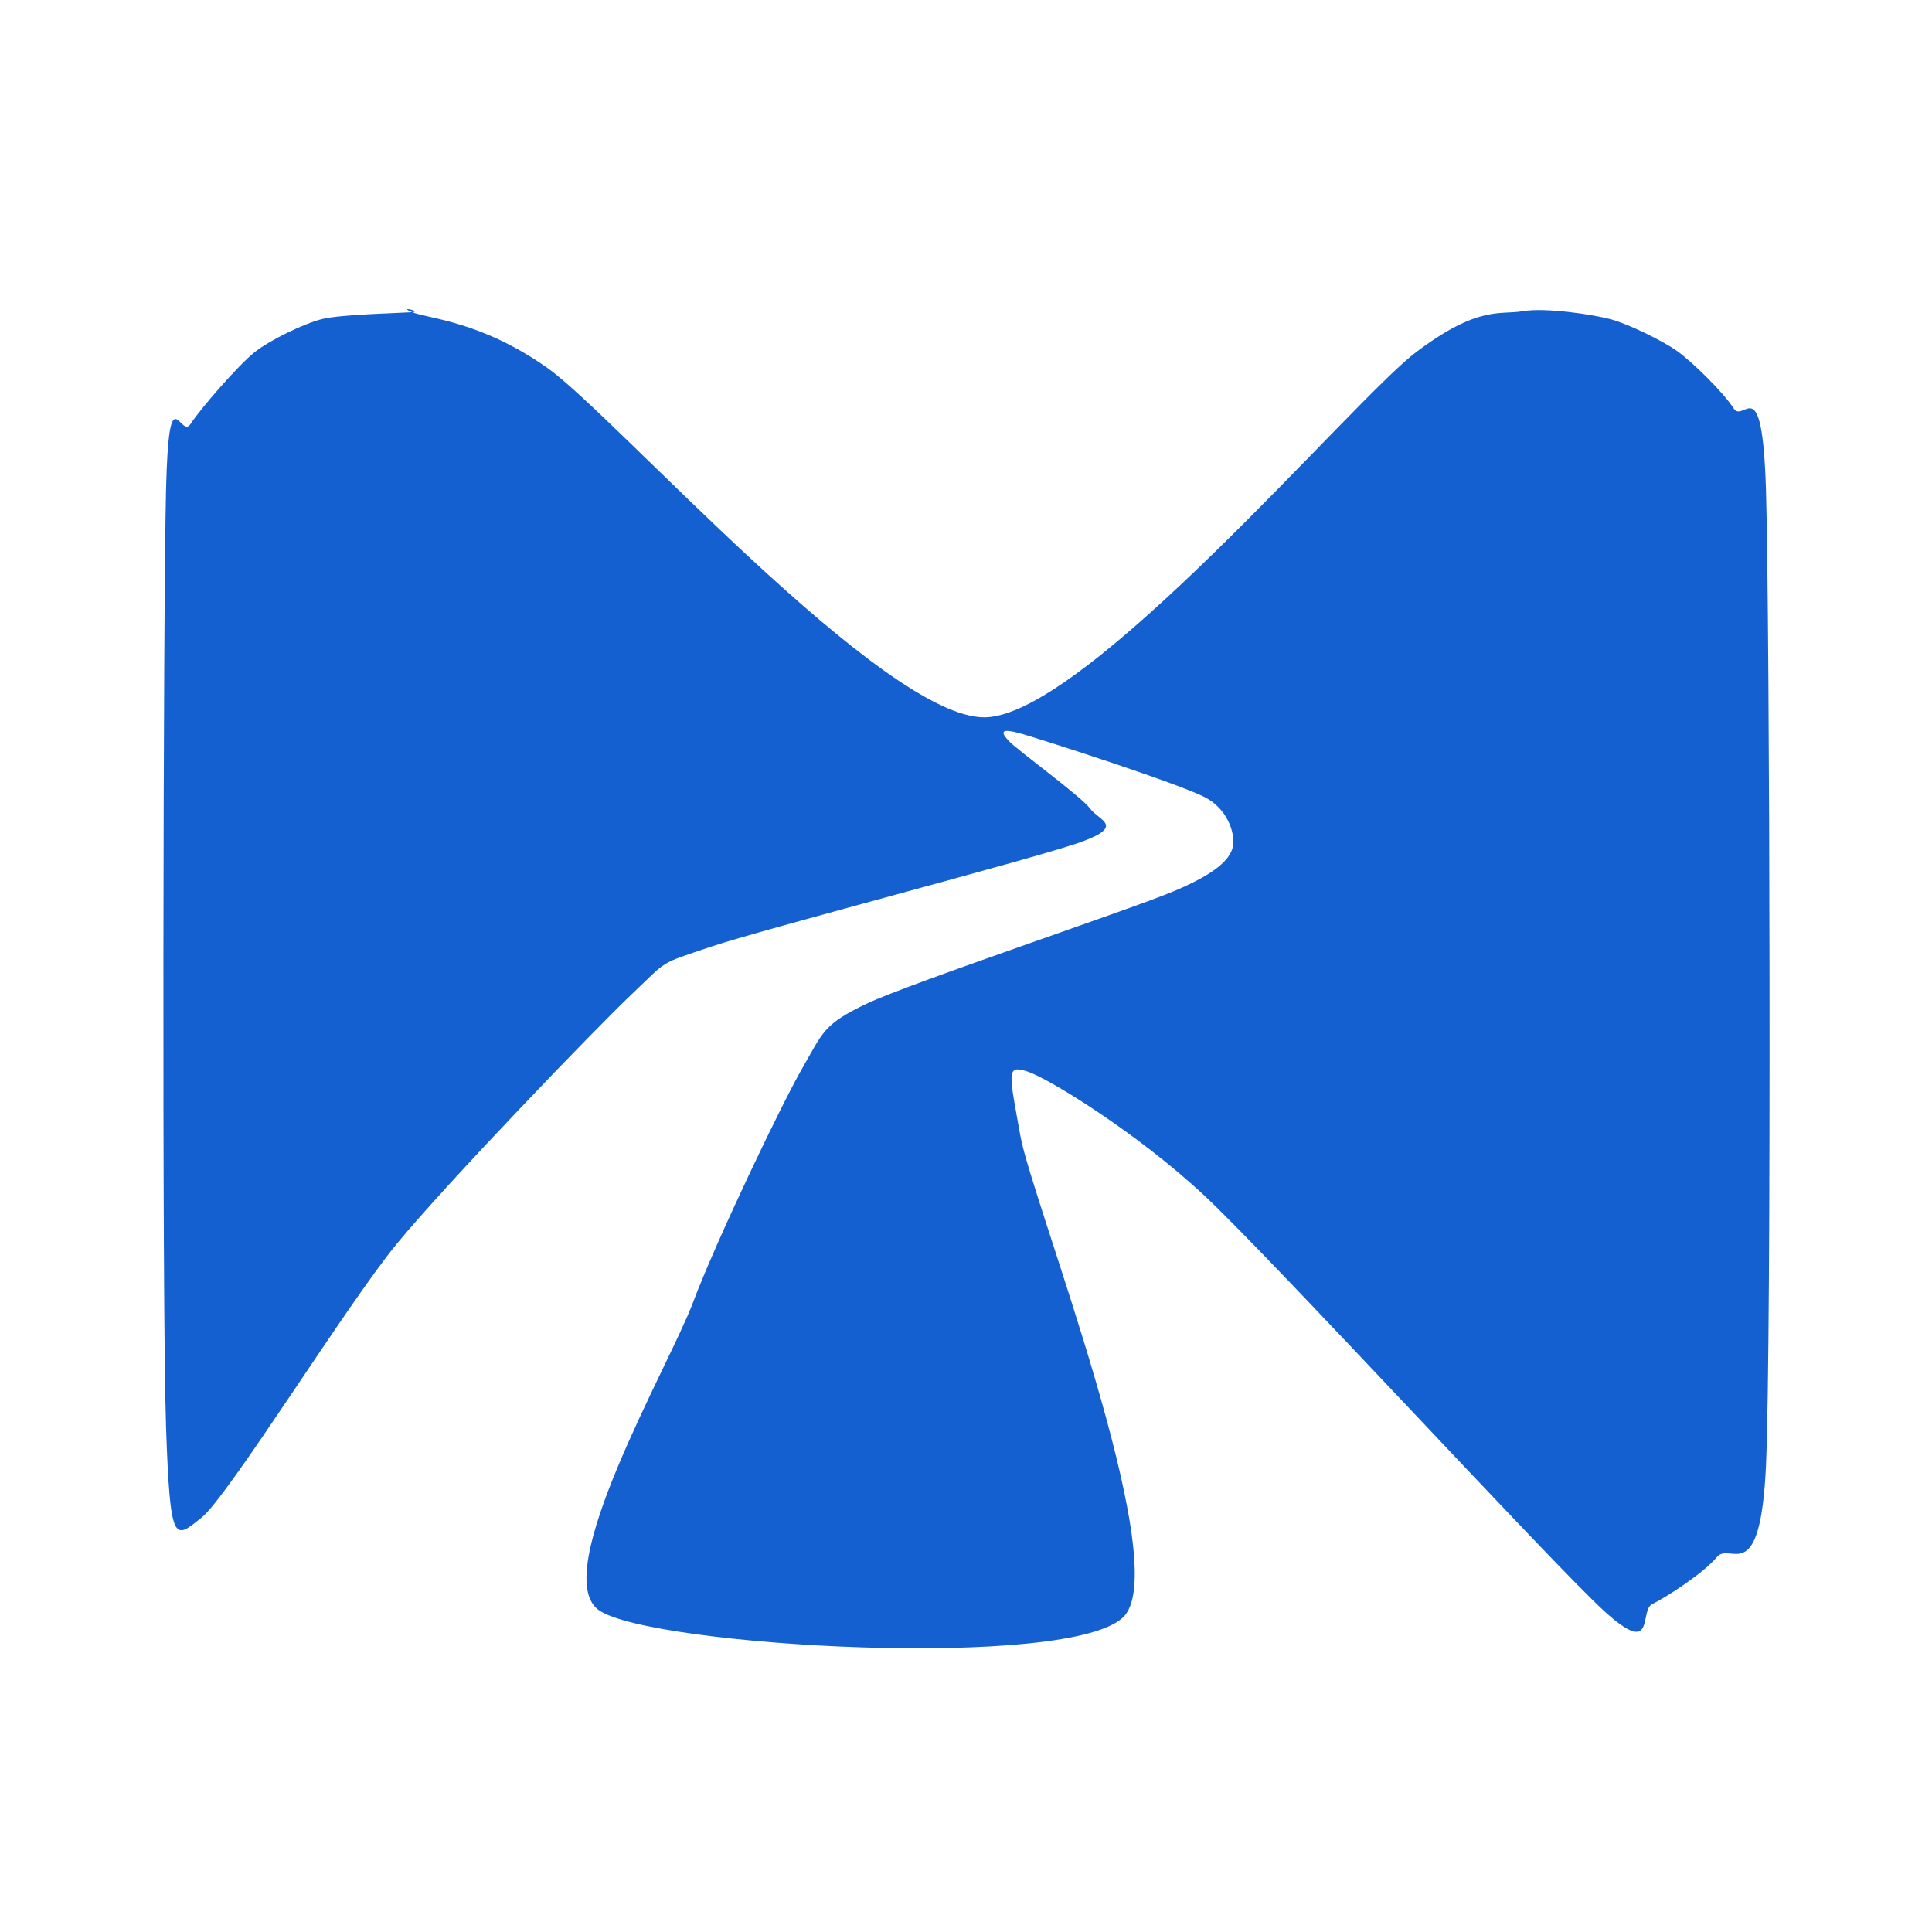
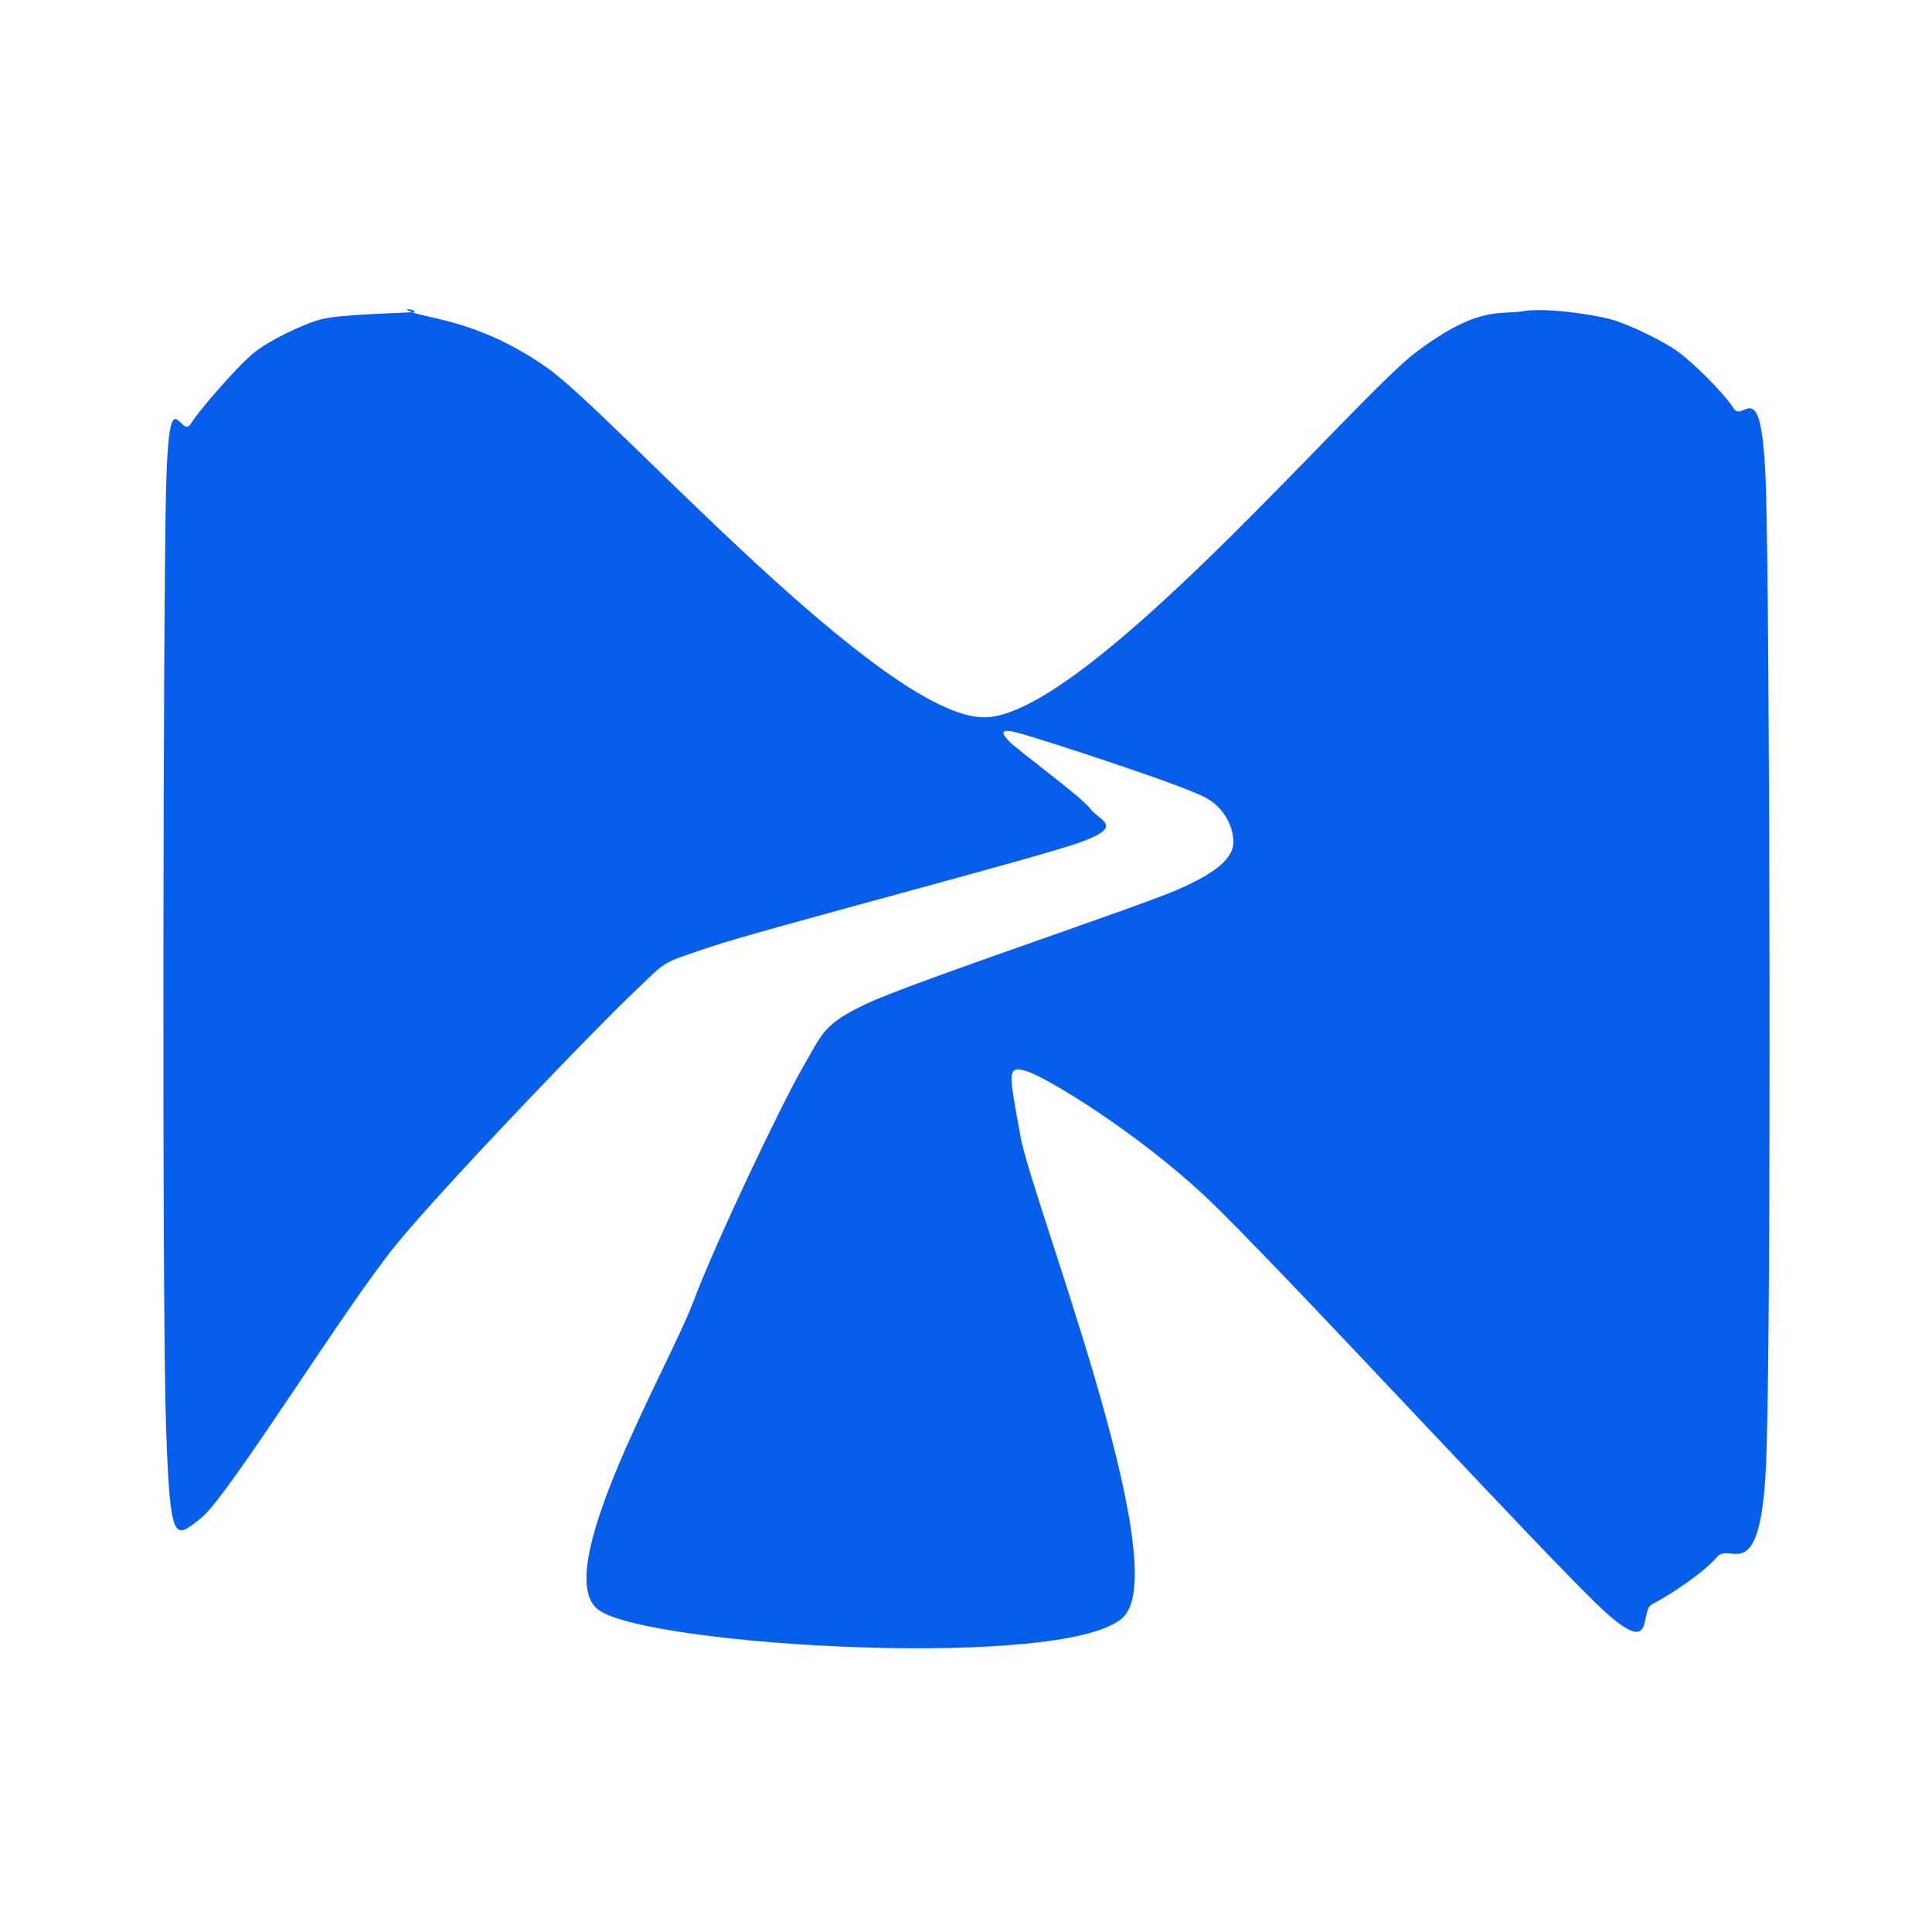
<svg xmlns="http://www.w3.org/2000/svg" width="512" height="512" viewBox="0 0 512 512" fill="none">
-   <path d="M 109.251 82.735 C 113.436 84.463 127.414 85.027 145.126 97.552 C 162.838 110.078 234.228 190.585 261.069 190.099 C 287.910 189.614 358.573 105.949 375.193 93.393 C 391.813 80.837 397.524 83.506 403.529 82.475 C 409.534 81.443 421.874 83.311 426.666 84.554 C 431.458 85.798 440.782 90.373 444.603 93.133 C 448.425 95.893 456.692 103.935 459.421 108.211 C 462.151 112.487 466.999 97.093 468.000 129.788 C 469.001 162.483 469.516 355.453 468.000 388.451 C 466.484 421.449 458.520 408.351 455.002 412.628 C 451.484 416.904 441.332 423.438 437.844 425.106 C 434.356 426.774 438.936 439.543 425.106 426.926 C 411.276 414.309 337.135 333.642 319.301 316.961 C 301.468 300.280 277.950 285.796 272.248 283.946 C 266.546 282.096 267.425 284.271 270.428 301.104 C 273.431 317.936 311.026 413.577 297.984 428.226 C 284.943 442.875 171.989 436.341 158.644 426.666 C 145.299 416.991 177.292 362.069 183.600 345.297 C 189.909 328.525 207.348 292.157 212.716 282.906 C 218.084 273.656 218.119 271.468 229.614 266.009 C 241.108 260.549 299.929 240.905 311.242 236.113 C 322.555 231.321 325.609 227.816 326.580 224.934 C 327.551 222.053 326.051 214.965 319.561 211.416 C 313.071 207.868 277.044 196.278 270.948 194.519 C 264.852 192.760 265.216 194.033 267.308 196.338 C 269.401 198.643 286.641 211.152 288.885 214.276 C 291.130 217.400 298.283 218.838 286.546 223.115 C 274.808 227.391 202.170 246.230 188.280 250.931 C 174.389 255.632 177.188 254.219 167.483 263.409 C 157.777 272.599 118.406 313.504 105.091 329.700 C 91.777 345.895 60.486 396.588 53.359 402.229 C 46.231 407.871 45.092 409.838 44.000 378.053 C 42.908 346.268 43.242 160.784 44.000 129.788 C 44.758 98.792 47.769 116.616 50.499 112.370 C 53.229 108.124 63.333 96.638 67.397 93.393 C 71.461 90.148 80.451 85.798 85.334 84.554 C 90.217 83.311 106.460 82.947 109.251 82.735 C 112.041 82.522 105.065 81.006 109.251 82.735 Z" fill="#1460D0" fill-rule="evenodd" />
+   <path d="M 109.251 82.735 C 113.436 84.463 127.414 85.027 145.126 97.552 C 162.838 110.078 234.228 190.585 261.069 190.099 C 287.910 189.614 358.573 105.949 375.193 93.393 C 391.813 80.837 397.524 83.506 403.529 82.475 C 409.534 81.443 421.874 83.311 426.666 84.554 C 431.458 85.798 440.782 90.373 444.603 93.133 C 448.425 95.893 456.692 103.935 459.421 108.211 C 462.151 112.487 466.999 97.093 468.000 129.788 C 469.001 162.483 469.516 355.453 468.000 388.451 C 466.484 421.449 458.520 408.351 455.002 412.628 C 451.484 416.904 441.332 423.438 437.844 425.106 C 434.356 426.774 438.936 439.543 425.106 426.926 C 411.276 414.309 337.135 333.642 319.301 316.961 C 301.468 300.280 277.950 285.796 272.248 283.946 C 266.546 282.096 267.425 284.271 270.428 301.104 C 273.431 317.936 311.026 413.577 297.984 428.226 C 284.943 442.875 171.989 436.341 158.644 426.666 C 145.299 416.991 177.292 362.069 183.600 345.297 C 189.909 328.525 207.348 292.157 212.716 282.906 C 218.084 273.656 218.119 271.468 229.614 266.009 C 241.108 260.549 299.929 240.905 311.242 236.113 C 322.555 231.321 325.609 227.816 326.580 224.934 C 327.551 222.053 326.051 214.965 319.561 211.416 C 313.071 207.868 277.044 196.278 270.948 194.519 C 264.852 192.760 265.216 194.033 267.308 196.338 C 269.401 198.643 286.641 211.152 288.885 214.276 C 291.130 217.400 298.283 218.838 286.546 223.115 C 274.808 227.391 202.170 246.230 188.280 250.931 C 174.389 255.632 177.188 254.219 167.483 263.409 C 157.777 272.599 118.406 313.504 105.091 329.700 C 91.777 345.895 60.486 396.588 53.359 402.229 C 46.231 407.871 45.092 409.838 44.000 378.053 C 42.908 346.268 43.242 160.784 44.000 129.788 C 44.758 98.792 47.769 116.616 50.499 112.370 C 53.229 108.124 63.333 96.638 67.397 93.393 C 71.461 90.148 80.451 85.798 85.334 84.554 C 90.217 83.311 106.460 82.947 109.251 82.735 C 112.041 82.522 105.065 81.006 109.251 82.735 Z" fill="#075EEB" fill-rule="evenodd" />
</svg>
